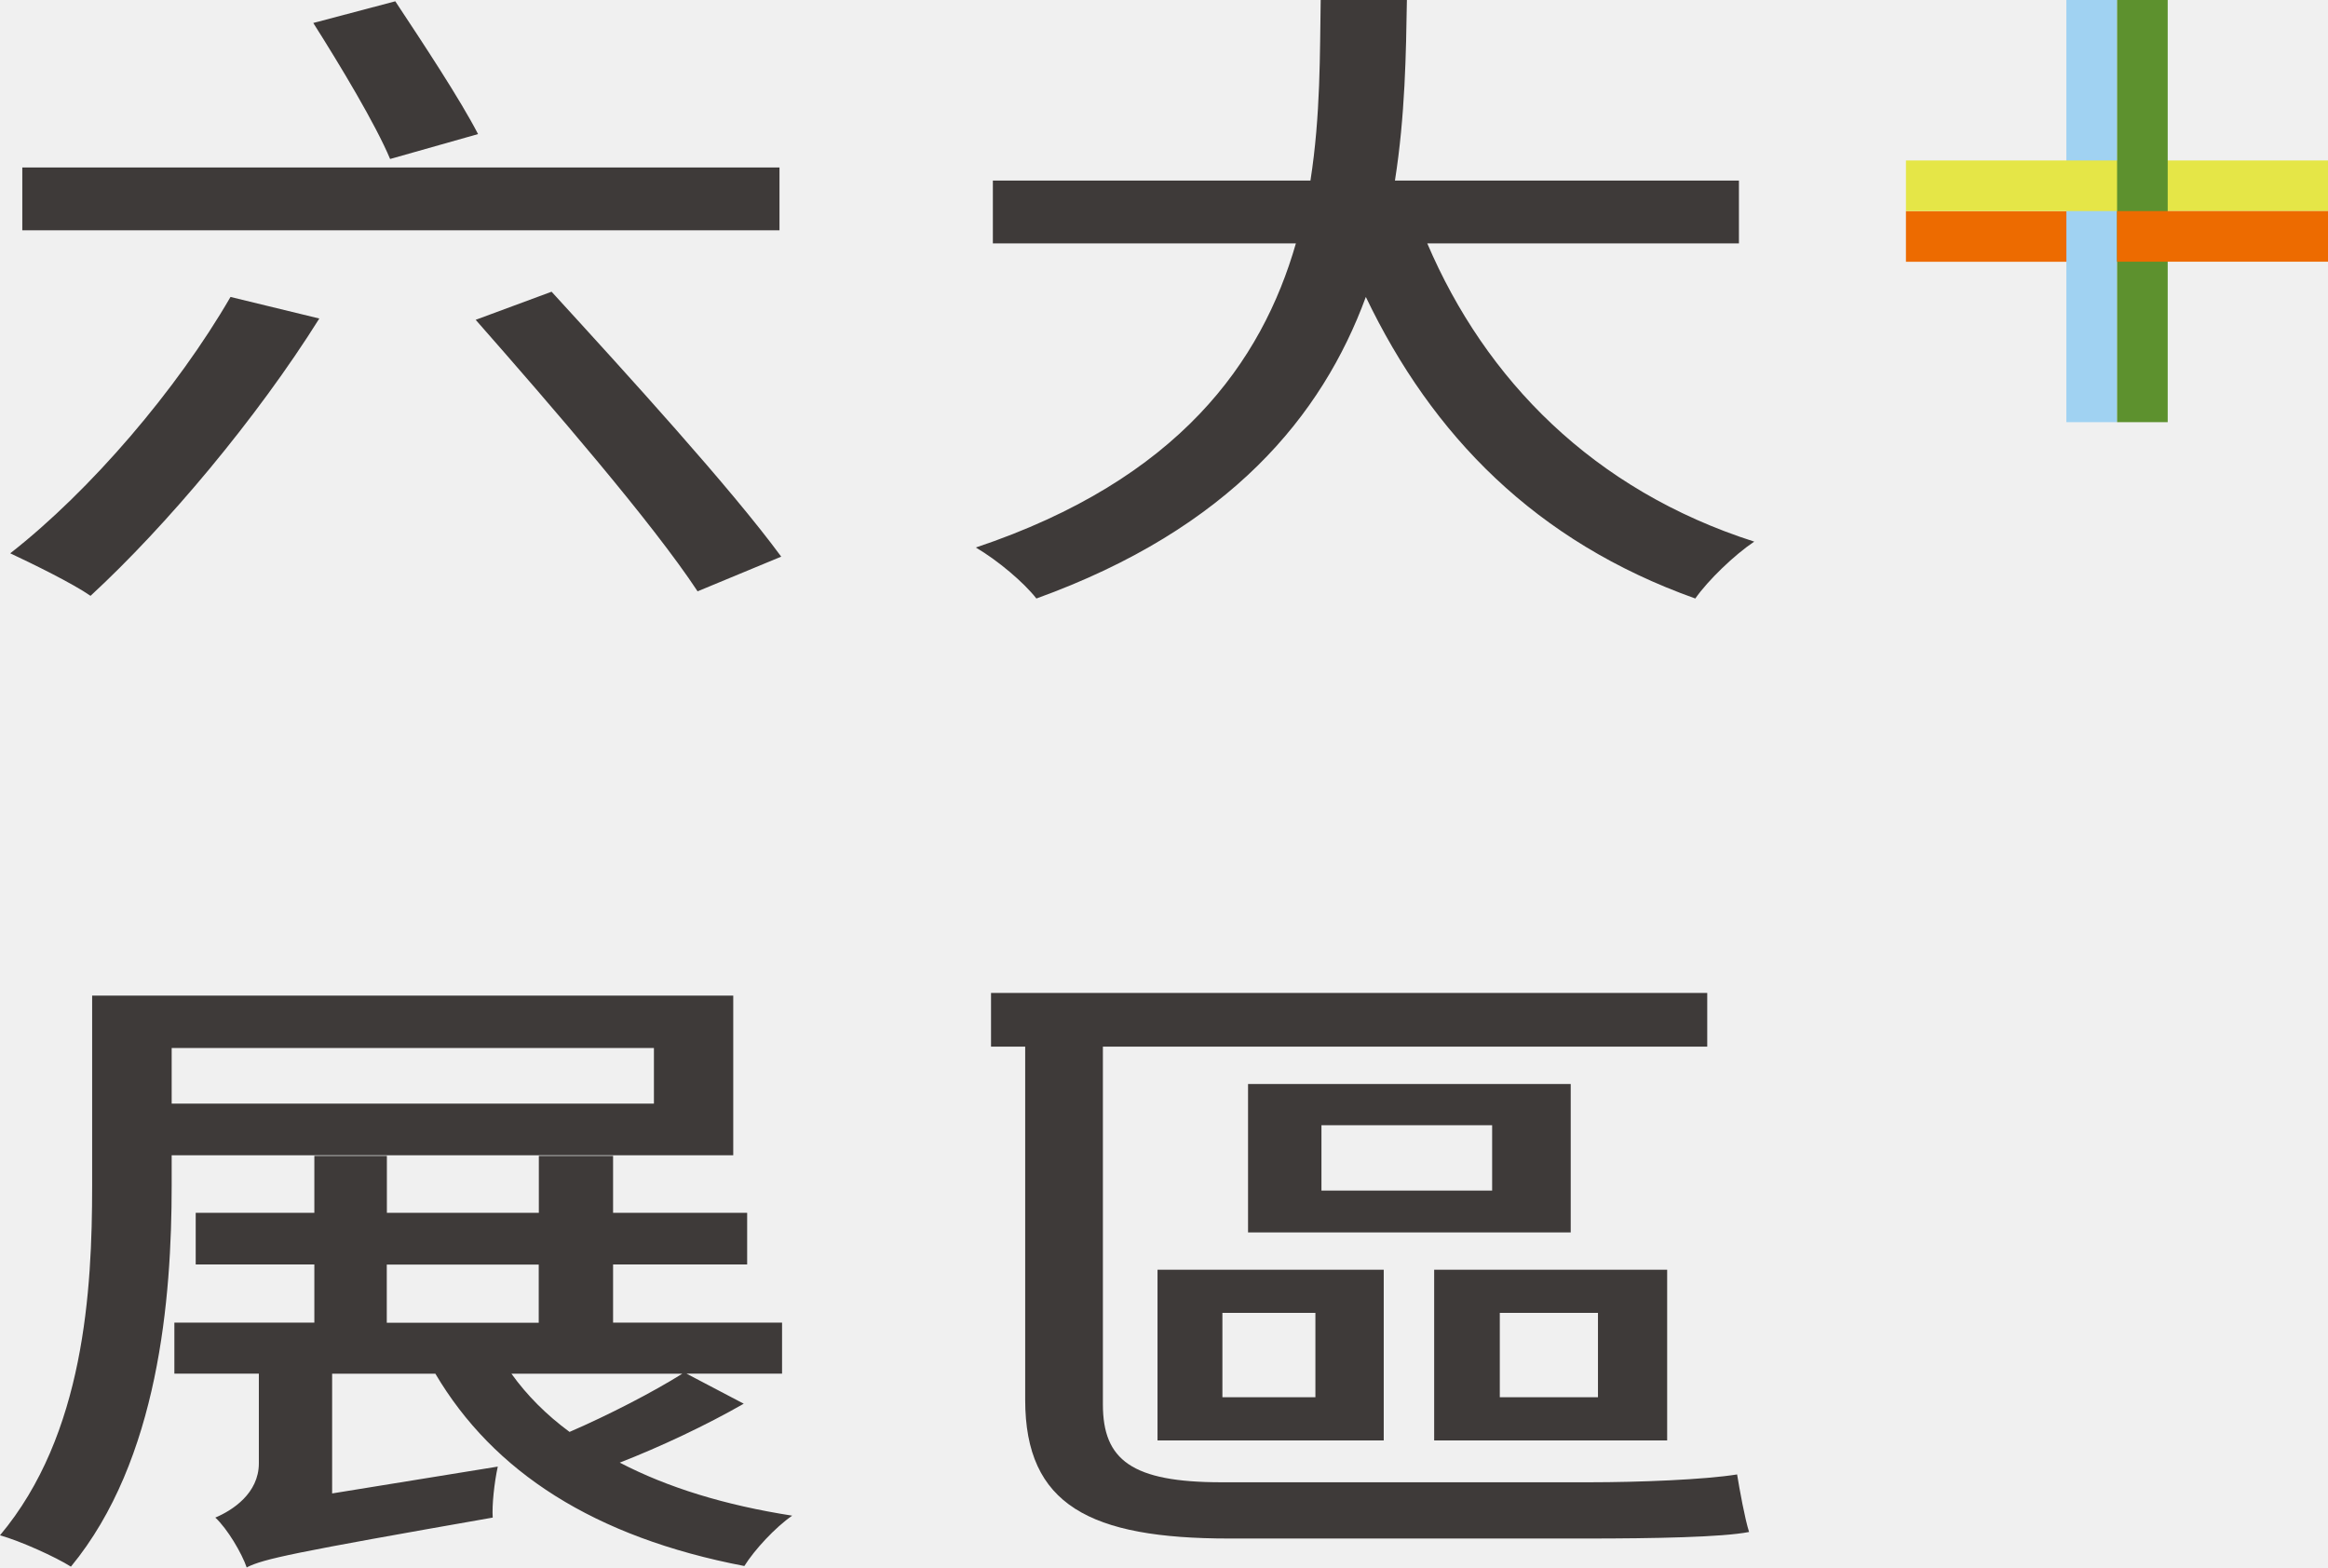
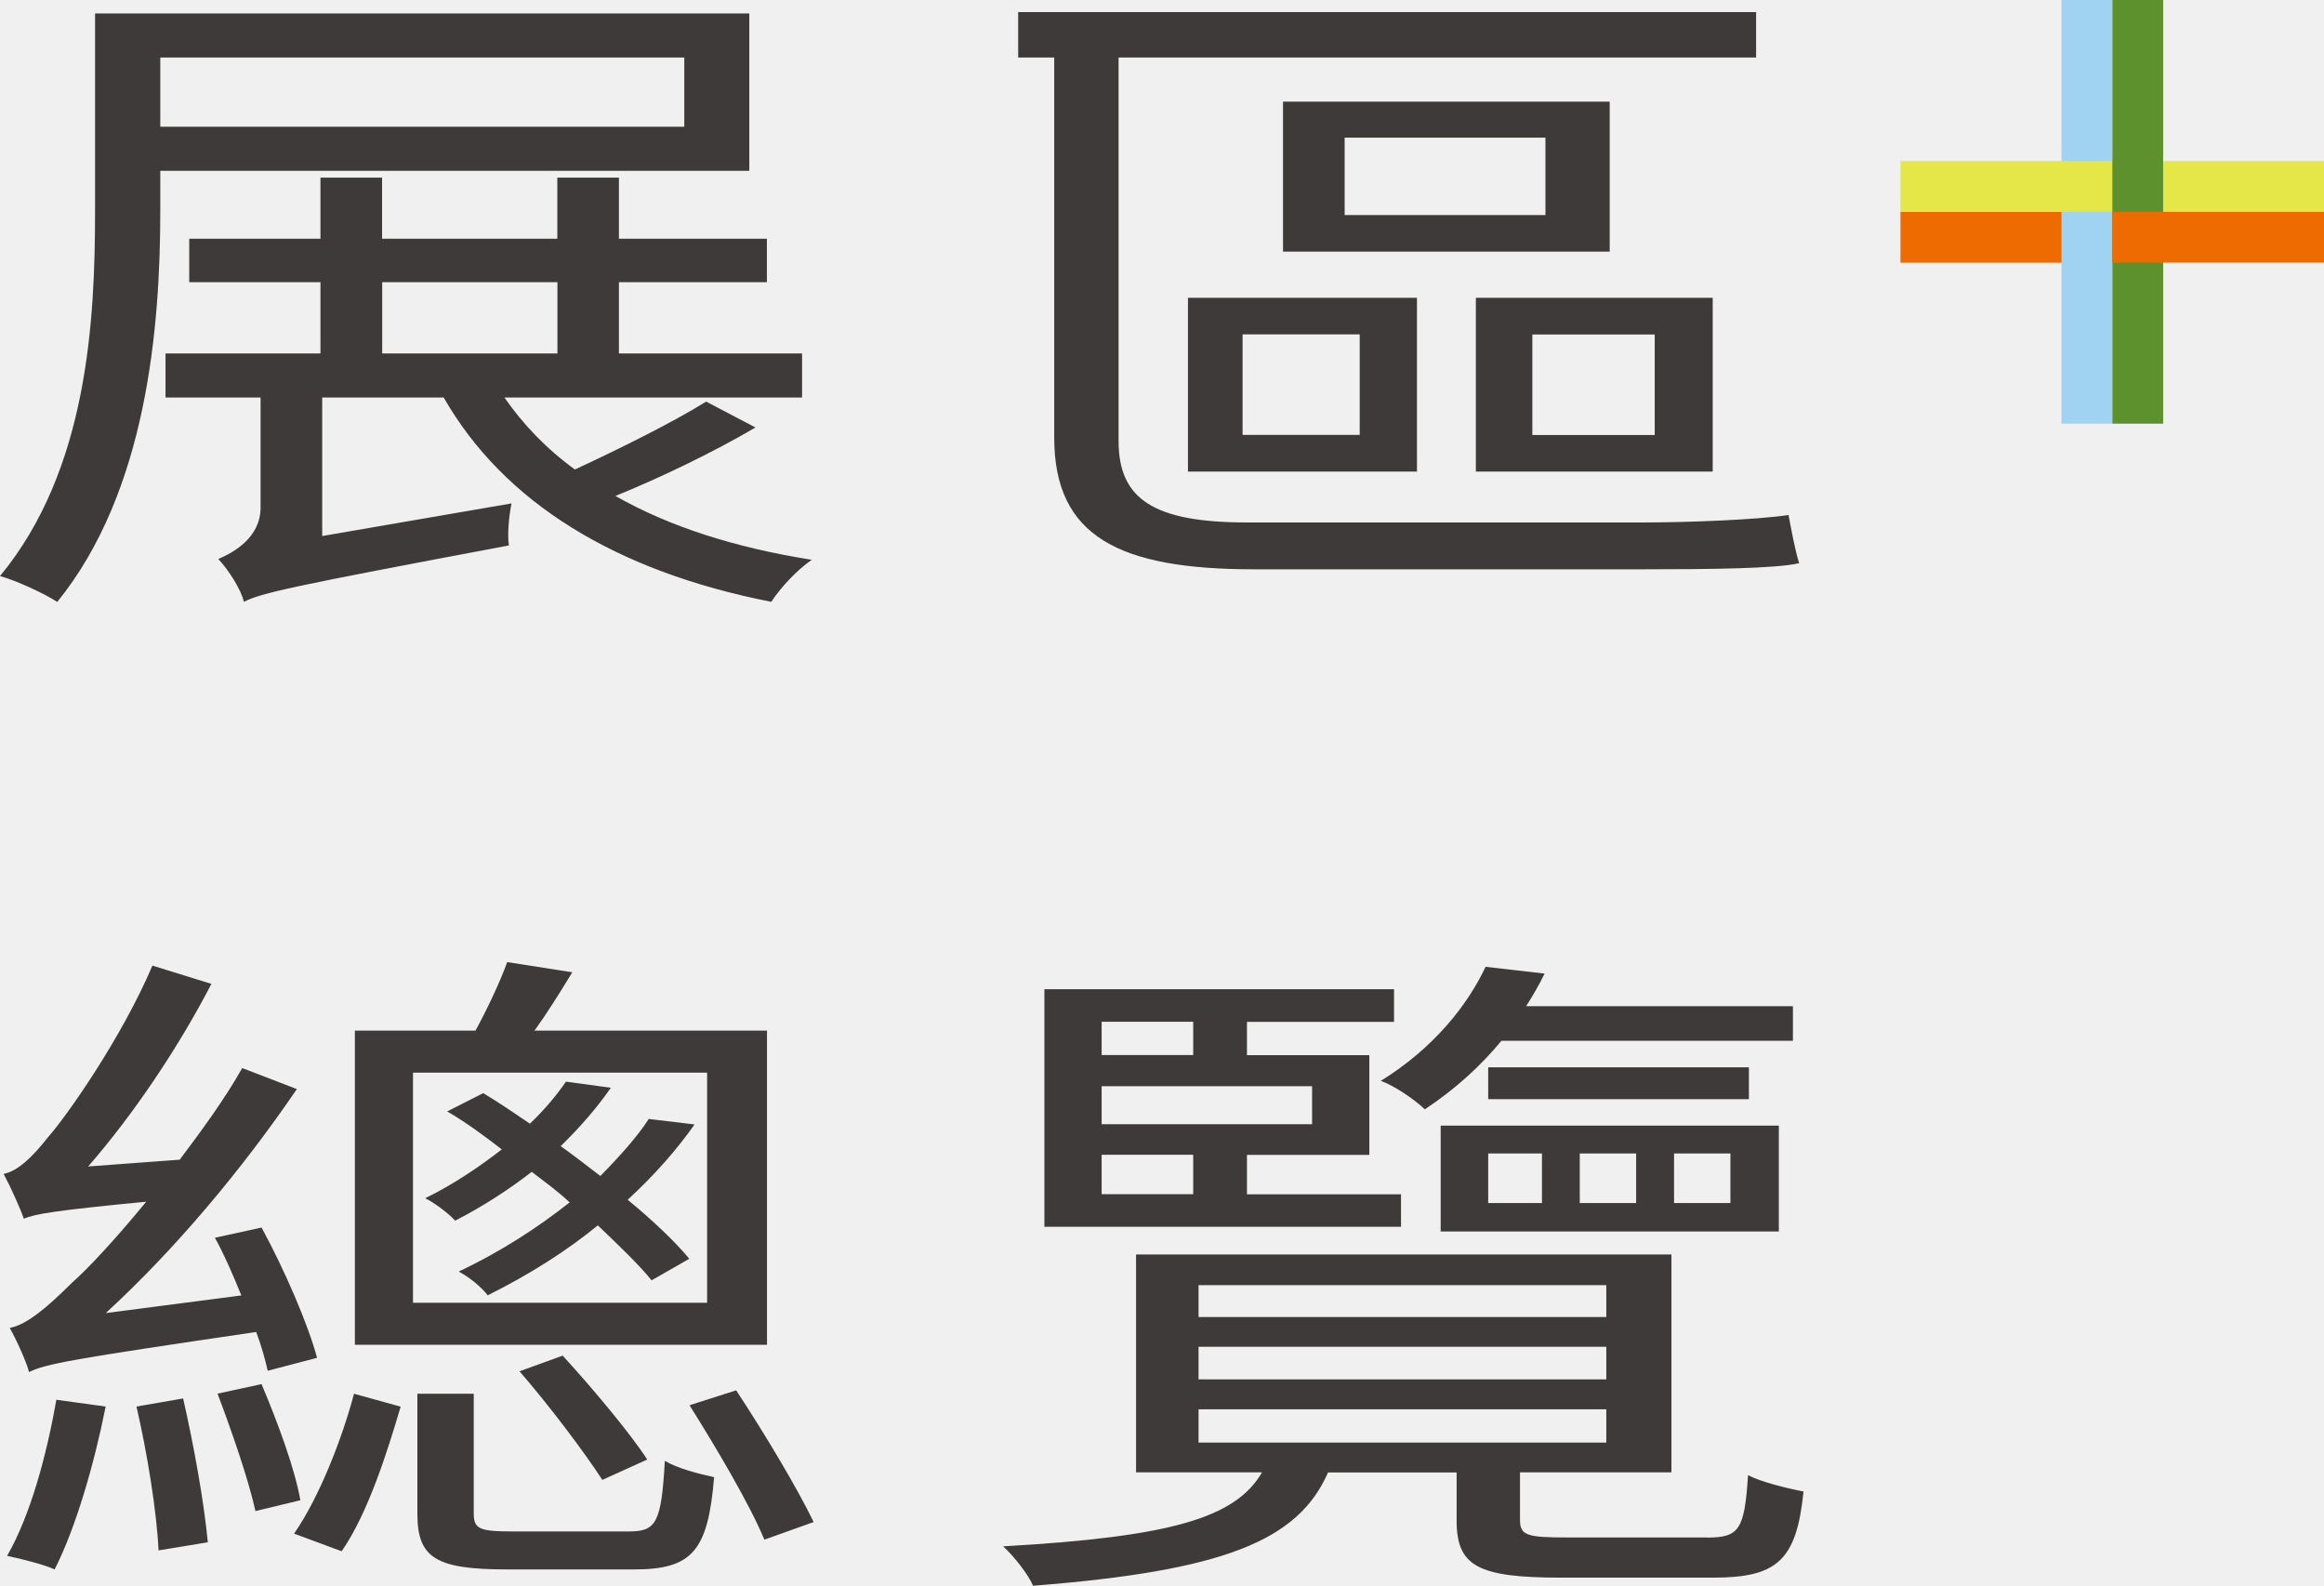
- <svg xmlns="http://www.w3.org/2000/svg" width="193" height="130" viewBox="0 0 193 130" fill="none">
-   <path d="M26.472 26.409C21.308 34.652 13.803 43.597 7.505 49.401C6.022 48.368 2.689 46.739 0.849 45.876C7.505 40.669 14.652 32.32 19.11 24.62L26.472 26.409ZM64.622 13.886V19.093H1.849V13.886H64.622ZM32.771 0.107C35.103 3.632 38.15 8.242 39.633 11.117L32.342 13.182C31.136 10.307 28.241 5.483 25.972 1.905L32.771 0.107ZM45.726 24.184C52.025 31.074 60.584 40.455 64.765 46.152L57.832 49.027C54.079 43.33 45.735 33.682 39.436 26.516L45.735 24.184H45.726Z" fill="#3E3A39" />
-   <path d="M118.326 20.179C123.142 31.456 132.058 40.624 145.433 44.906C143.807 45.992 141.609 48.101 140.546 49.623C127.314 44.906 118.746 36.12 113.233 24.62C109.624 34.438 101.985 43.82 85.921 49.623C84.858 48.27 82.741 46.481 80.9 45.395C97.741 39.752 104.612 29.997 107.435 20.179H82.312V14.972H108.641C109.49 9.551 109.418 4.344 109.49 0H116.637C116.566 4.388 116.494 9.595 115.646 14.972H144.164V20.179H118.335H118.326Z" fill="#3E3A39" />
-   <path d="M14.232 95.784V98.33C14.232 107.605 13.169 121.054 5.879 129.893C4.601 129.083 1.706 127.775 0 127.294C7.005 118.945 7.639 106.955 7.639 98.33V82.549H60.789V95.784H14.232ZM14.232 86.892V91.503H54.213V86.892H14.232ZM61.647 116.39C58.529 118.179 54.714 119.969 51.381 121.268C55.348 123.333 60.083 124.793 65.676 125.665C64.264 126.644 62.558 128.487 61.709 129.84C49.255 127.454 40.901 122.034 36.095 113.898H27.535V123.823L41.268 121.597C40.982 122.897 40.776 124.802 40.848 125.825C24.149 128.754 21.88 129.243 20.468 129.947V130C20.04 128.754 18.843 126.742 17.851 125.825C19.262 125.229 21.46 123.823 21.46 121.321V113.889H14.456V109.661H26.061V104.837H16.225V100.555H26.061V95.838H32.074V100.555H44.672V95.838H50.827V100.555H61.942V104.837H50.827V109.661H64.836V113.889H56.911L61.656 116.381L61.647 116.39ZM32.065 109.67H44.663V104.846H32.065V109.67ZM42.402 113.898C43.68 115.687 45.306 117.316 47.218 118.722C50.47 117.316 54.151 115.411 56.563 113.898H42.411H42.402Z" fill="#3E3A39" />
-   <path d="M131.772 122.897C135.873 122.897 141.323 122.683 144.012 122.247C144.227 123.547 144.646 125.879 145.004 127.018C142.806 127.454 137.079 127.561 131.558 127.561H101.905C90.371 127.561 84.992 124.793 84.992 116.061V86.776H82.16V82.326H141.537V86.776H91.434V116.444C91.434 121.054 93.837 122.897 101.27 122.897H131.772ZM95.963 105.273H114.717V119.426H95.963V105.273ZM101.342 115.847H109.052V108.851H101.342V115.847ZM130.218 102.184H103.468V89.874H130.218V102.184ZM123.704 93.292H109.553V98.713H123.704V93.292ZM138.214 119.426H118.898V105.273H138.214V119.426ZM132.478 108.851H124.339V115.847H132.478V108.851Z" fill="#3E3A39" />
+ <svg xmlns="http://www.w3.org/2000/svg" width="192" height="131" viewBox="0 0 192 131" fill="none">
  <g clip-path="url(#clip0_35_2345)">
-     <path d="M158.009 17.505V21.702H175.509V17.505H158.009Z" fill="#ED6B00" />
-     <path d="M171.311 35H175.509V0H171.311V35Z" fill="#A0D2F2" />
-     <path d="M158.009 13.303V17.5L193.009 17.5V13.303L158.009 13.303Z" fill="#E5E647" />
-     <path d="M175.514 35H179.711V0H175.514V35Z" fill="#5D912E" />
-     <path d="M175.509 17.5V21.698H193.009V17.5H175.509Z" fill="#ED6B00" />
+     <path d="M157.009 17.505V21.702H174.509V17.505H157.009Z" fill="#ED6B00" />
+     <path d="M170.311 35H174.509V0H170.311V35Z" fill="#A0D2F2" />
+     <path d="M157.009 13.303V17.5L192.009 17.5V13.303L157.009 13.303Z" fill="#E5E647" />
+     <path d="M174.514 35H178.711V0H174.514V35Z" fill="#5D912E" />
+     <path d="M174.509 17.5V21.698H192.009V17.5H174.509Z" fill="#ED6B00" />
+   </g>
+   <g clip-path="url(#clip1_35_2345)">
+     <path d="M13.242 14.122V17.432C13.242 26.964 12.15 40.583 4.73 49.726C3.71 49.057 1.309 47.936 0 47.592C7.275 38.793 7.853 26.403 7.853 17.432V1.109H61.904V14.113H13.242V14.122ZM13.242 4.753V10.469H56.533V4.753H13.242ZM62.418 35.311C58.997 37.328 54.565 39.462 50.846 40.972C55.287 43.495 60.667 45.232 67.067 46.245C65.83 47.086 64.449 48.596 63.718 49.717C50.837 47.194 41.603 41.479 36.657 32.842H26.619V44.282L42.262 41.587C42.045 42.6 41.901 44.219 42.045 45.06C23.857 48.478 21.6 48.985 20.147 49.717C19.93 48.704 18.838 47.022 18.035 46.181C19.344 45.62 21.528 44.391 21.528 41.922V32.842H13.675V29.198H26.475V23.31H15.634V19.72H26.475V14.674H31.566V19.72H46.044V14.674H51.135V19.72H63.357V23.31H51.135V29.198H66.263V32.842H41.675C43.201 35.031 45.096 37.047 47.497 38.784C51.135 37.102 55.648 34.859 58.338 33.177L62.409 35.311H62.418ZM31.575 29.198H46.053V23.31H31.575V29.198Z" fill="#3E3A39" />
+     <path d="M135.686 43.161C139.612 43.161 145.146 42.935 147.763 42.546C147.98 43.721 148.341 45.63 148.639 46.525C146.743 46.977 141.219 47.031 135.614 47.031H103.606C92.476 47.031 87.096 44.336 87.096 36.152V4.753H84.118V1H145.082V4.753H92.413V36.432C92.413 41.198 95.247 43.161 103.037 43.161H135.704H135.686ZM98.145 24.604H117.064V38.956H98.145V24.604ZM102.658 35.926H112.334V27.624H102.658V35.926ZM132.987 20.787H105.998V8.398H132.987V20.787ZM127.679 11.373H111.089V17.767H127.679V11.373ZM141.499 38.956H121.93V24.604H141.499V38.956ZM136.706 27.633H126.596V35.935H136.706V27.633Z" fill="#3E3A39" />
+     <path d="M22.115 113.23C21.898 112.28 21.609 111.213 21.167 110.037C5.885 112.28 3.782 112.669 2.401 113.347C2.184 112.506 1.381 110.715 0.803 109.703C2.257 109.422 3.936 107.966 5.966 105.95C7.131 104.937 9.46 102.477 12.077 99.275C4.441 100.008 2.906 100.288 1.968 100.677C1.679 99.836 0.876 98.046 0.298 96.978C1.462 96.752 2.699 95.577 4.008 93.895C5.461 92.267 10.046 85.764 12.592 79.769L17.466 81.279C14.704 86.606 10.994 92.104 7.284 96.363L14.848 95.803C16.663 93.388 18.558 90.811 20.012 88.233L24.525 89.97C20.012 96.59 14.488 103.2 8.738 108.473L19.939 107.017C19.28 105.389 18.558 103.707 17.755 102.251L21.609 101.41C23.505 104.882 25.464 109.431 26.195 112.171L22.124 113.239L22.115 113.23ZM8.729 116.196C7.781 120.962 6.255 126.234 4.513 129.652C3.71 129.264 1.679 128.757 0.587 128.531C2.554 125.113 3.863 120.121 4.658 115.635L8.729 116.196ZM15.128 115.527C16.004 119.343 16.87 124.163 17.168 127.41L13.097 128.079C12.953 124.887 12.15 119.949 11.274 116.196L15.128 115.527ZM21.609 114.351C22.918 117.435 24.372 121.36 24.814 123.937L21.104 124.832C20.526 122.201 19.136 118.212 17.972 115.129L21.609 114.342V114.351ZM24.299 126.686C26.411 123.657 28.298 118.728 29.246 115.138L33.1 116.205C32.008 119.904 30.41 125.004 28.226 128.151L24.299 126.695V126.686ZM63.366 111.095H29.318V85.141H39.283C40.231 83.404 41.323 81.107 41.901 79.479L47.281 80.32C46.261 82.002 45.168 83.739 44.157 85.141H63.366V111.095ZM58.419 88.613H34.12V107.623H58.419V88.613ZM51.947 126.514C54.204 126.514 54.637 125.845 54.926 120.681C55.946 121.296 57.688 121.748 58.997 122.029C58.492 128.142 57.183 129.652 52.381 129.652H41.901C36.007 129.652 34.481 128.703 34.481 125.058V115.138H39.139V125.004C39.139 126.297 39.572 126.514 42.343 126.514H51.947ZM53.834 105.769C52.742 104.421 51.144 102.911 49.393 101.229C46.775 103.363 43.787 105.262 40.294 107.008C39.789 106.338 38.769 105.497 37.893 105.045C41.459 103.363 44.51 101.346 47.064 99.33C46.116 98.434 45.024 97.648 43.932 96.807C42.117 98.208 40.005 99.61 37.604 100.84C37.099 100.279 35.934 99.384 35.131 98.986C37.532 97.81 39.644 96.354 41.459 94.953C39.933 93.777 38.48 92.71 36.945 91.815L39.924 90.304C41.233 91.091 42.542 91.986 43.778 92.827C45.015 91.652 46.035 90.413 46.757 89.355L50.467 89.861C49.375 91.435 47.994 93.053 46.324 94.681C47.416 95.468 48.508 96.309 49.6 97.15C51.198 95.522 52.66 93.895 53.599 92.439L57.381 92.891C55.928 94.962 54.105 97.042 51.857 99.113C53.969 100.849 55.784 102.585 56.948 103.987L53.816 105.778L53.834 105.769ZM49.763 122.255C48.31 120.012 45.403 116.142 42.921 113.284L46.486 111.991C48.96 114.686 52.092 118.439 53.473 120.573L49.763 122.255ZM60.82 114.857C63.149 118.393 65.839 122.879 67.22 125.737L63.149 127.193C61.913 124.217 59.151 119.569 56.966 116.087L60.82 114.857Z" fill="#3E3A39" />
+     <path d="M140.994 127.021C143.683 127.021 144.126 126.406 144.415 121.866C145.507 122.427 147.547 122.933 149 123.214C148.422 128.929 146.816 130.331 141.508 130.331H128.997C122.083 130.331 120.341 129.381 120.341 125.619V121.64H109.717C107.244 127.301 101.06 129.77 85.345 131C84.984 130.105 83.748 128.531 82.872 127.744C96.764 126.958 102.08 125.393 104.265 121.631H93.857V103.634H138.087V121.631H125.576V125.556C125.576 126.849 126.154 127.012 129.503 127.012H140.994V127.021ZM115.746 101.346H86.284V81.722H115.169V84.417H103.019V87.166H113.129V95.405H103.019V98.66H115.746V101.355V101.346ZM91.014 84.408V87.157H98.578V84.408H91.014ZM108.399 89.735H91.014V92.873H108.399V89.735ZM91.014 98.651H98.578V95.396H91.014V98.651ZM99.02 108.798H132.707V106.167H99.02V108.798ZM99.02 113.953H132.707V111.258H99.02V113.953ZM99.02 119.171H132.707V116.422H99.02V119.171ZM124.042 85.982C122.372 87.998 120.332 89.906 117.714 91.643C116.839 90.802 115.169 89.68 114.077 89.291C118.518 86.542 121.28 82.961 122.733 79.868L127.607 80.429C127.174 81.324 126.659 82.219 126.082 83.124H148.124V85.982H124.042ZM119.023 92.99H146.96V101.735H119.023V92.99ZM144.487 88.17V90.802H122.95V88.17H144.487ZM122.95 99.384H127.391V95.287H122.95V99.384ZM130.514 99.384H135.171V95.287H130.514V99.384ZM138.304 99.384H142.961V95.287H138.304V99.384Z" fill="#3E3A39" />
  </g>
  <defs>
    <clipPath id="clip0_35_2345">
-       <rect width="35" height="35" fill="white" transform="translate(158.009)" />
+       <rect width="35" height="35" fill="white" transform="translate(157.009)" />
+     </clipPath>
+     <clipPath id="clip1_35_2345">
+       <rect width="149" height="130" fill="white" transform="translate(0 1)" />
    </clipPath>
  </defs>
</svg>
